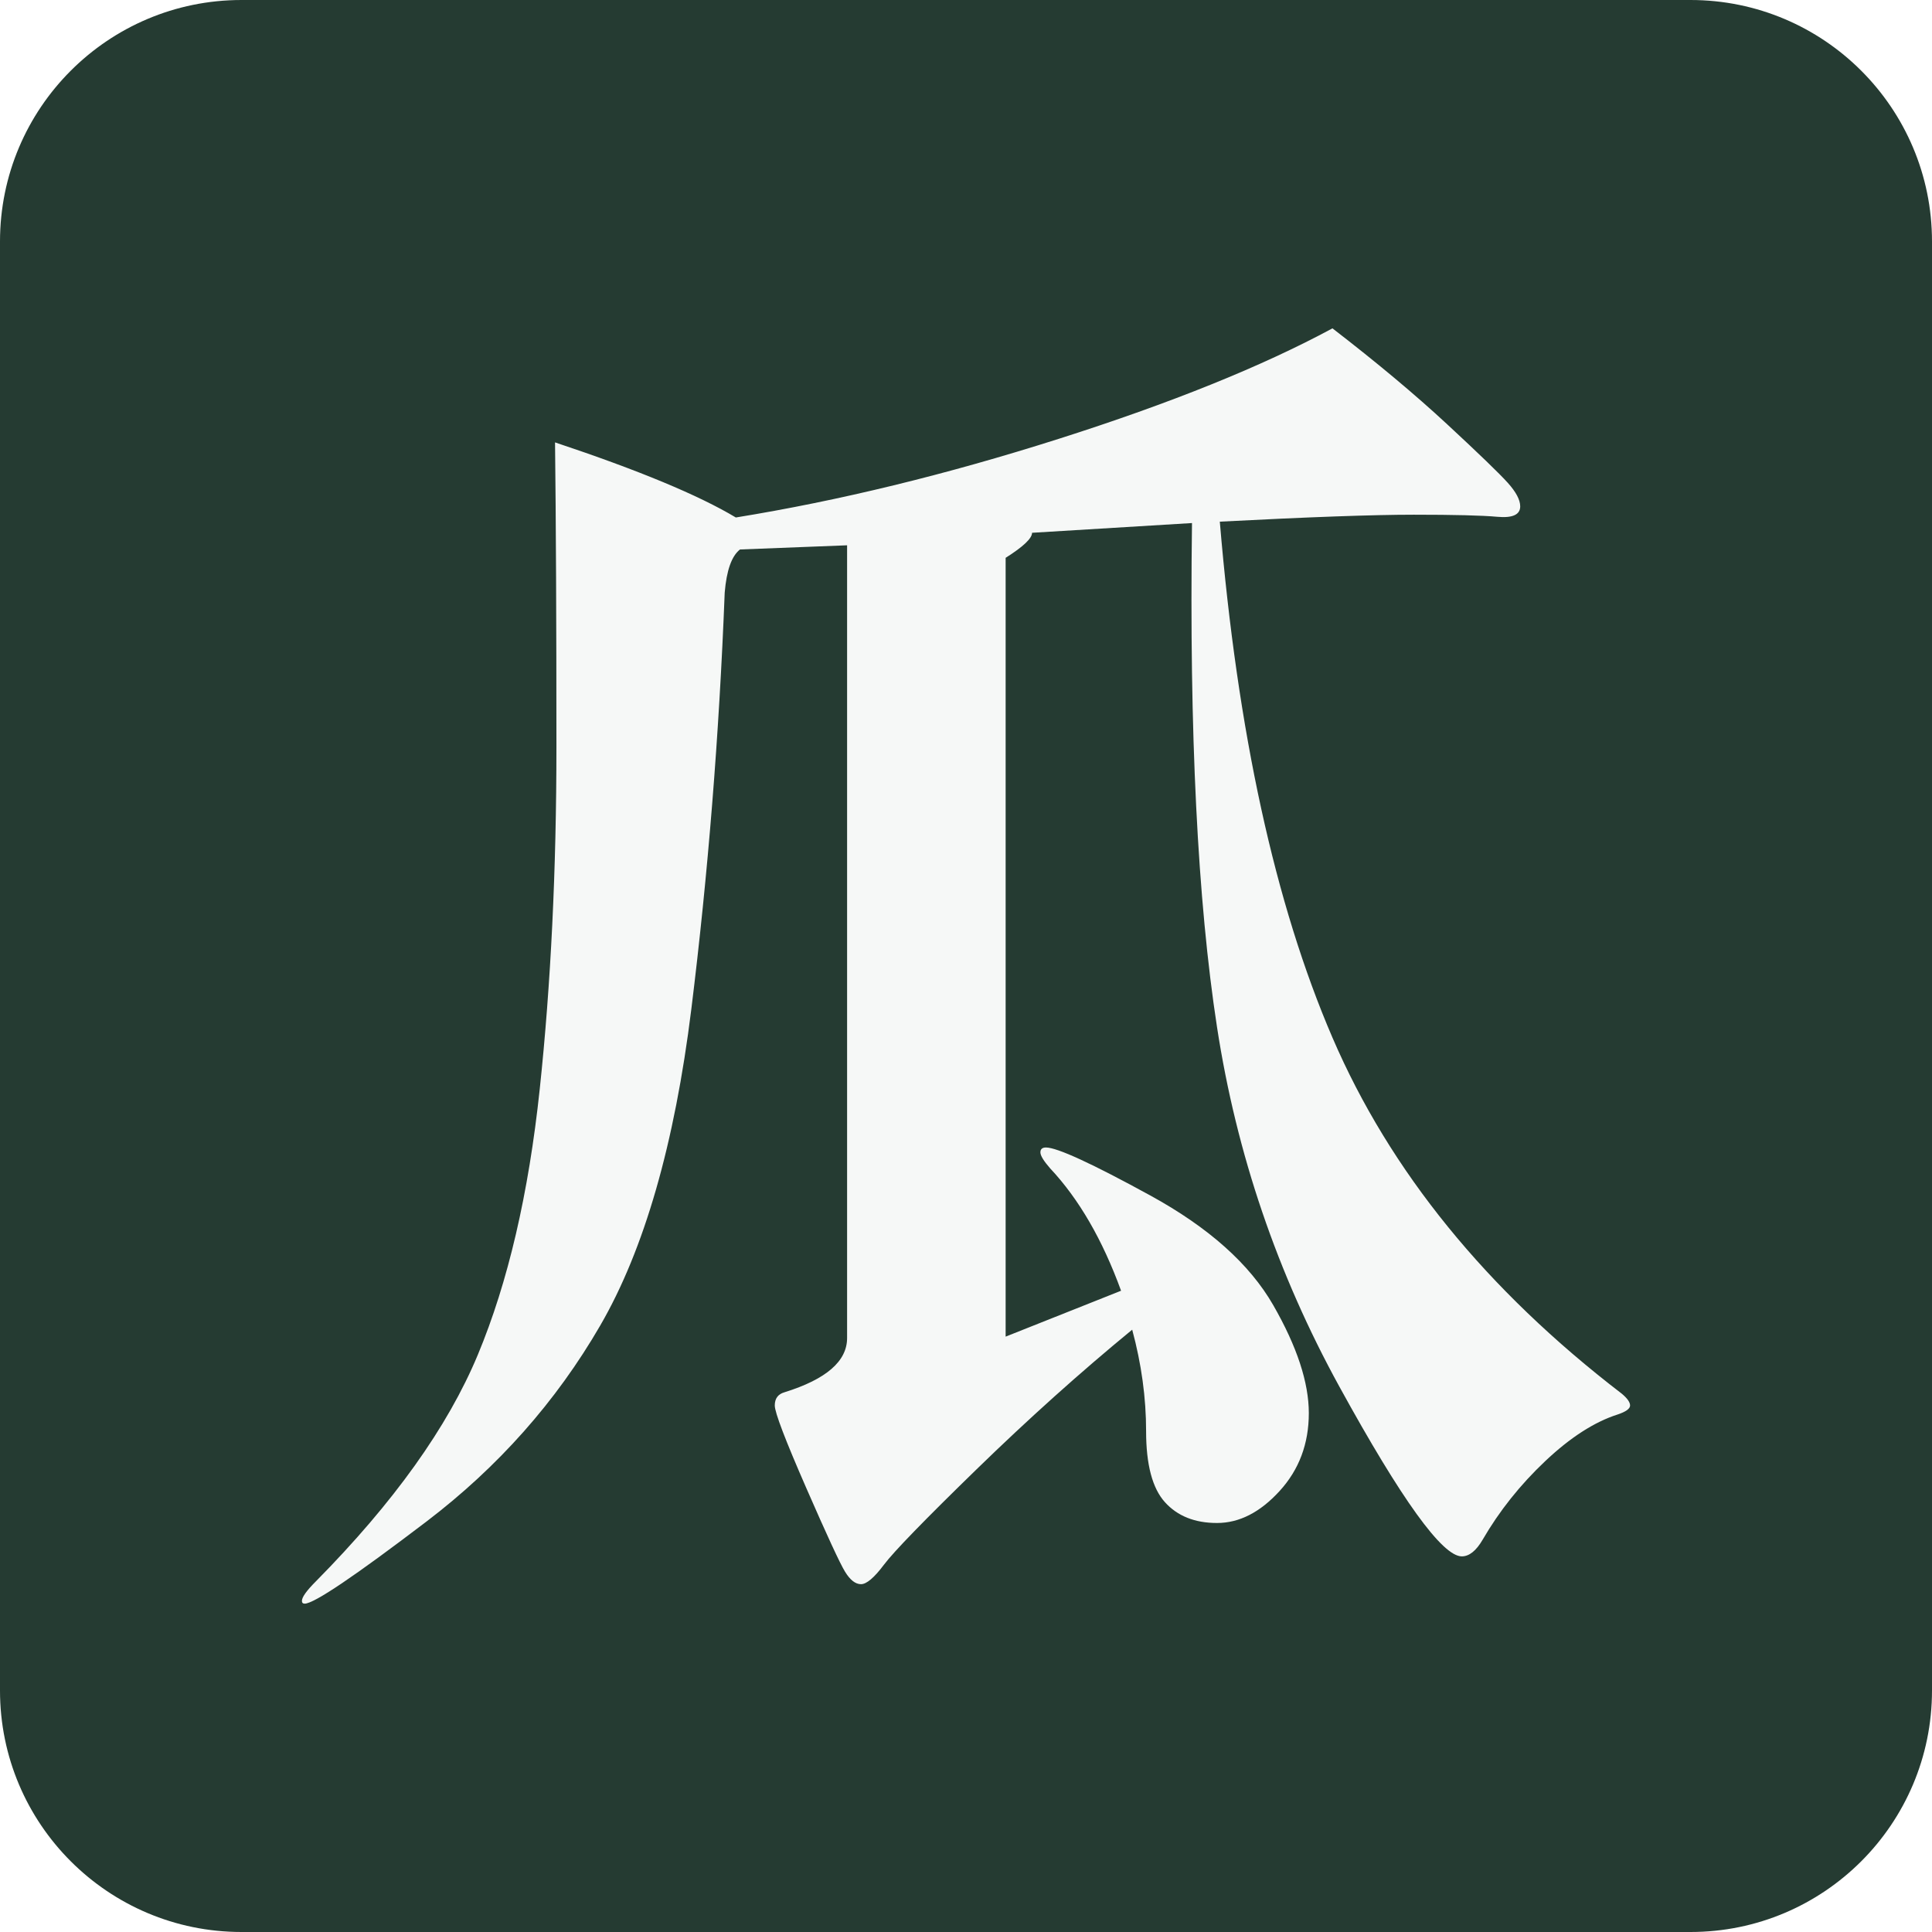
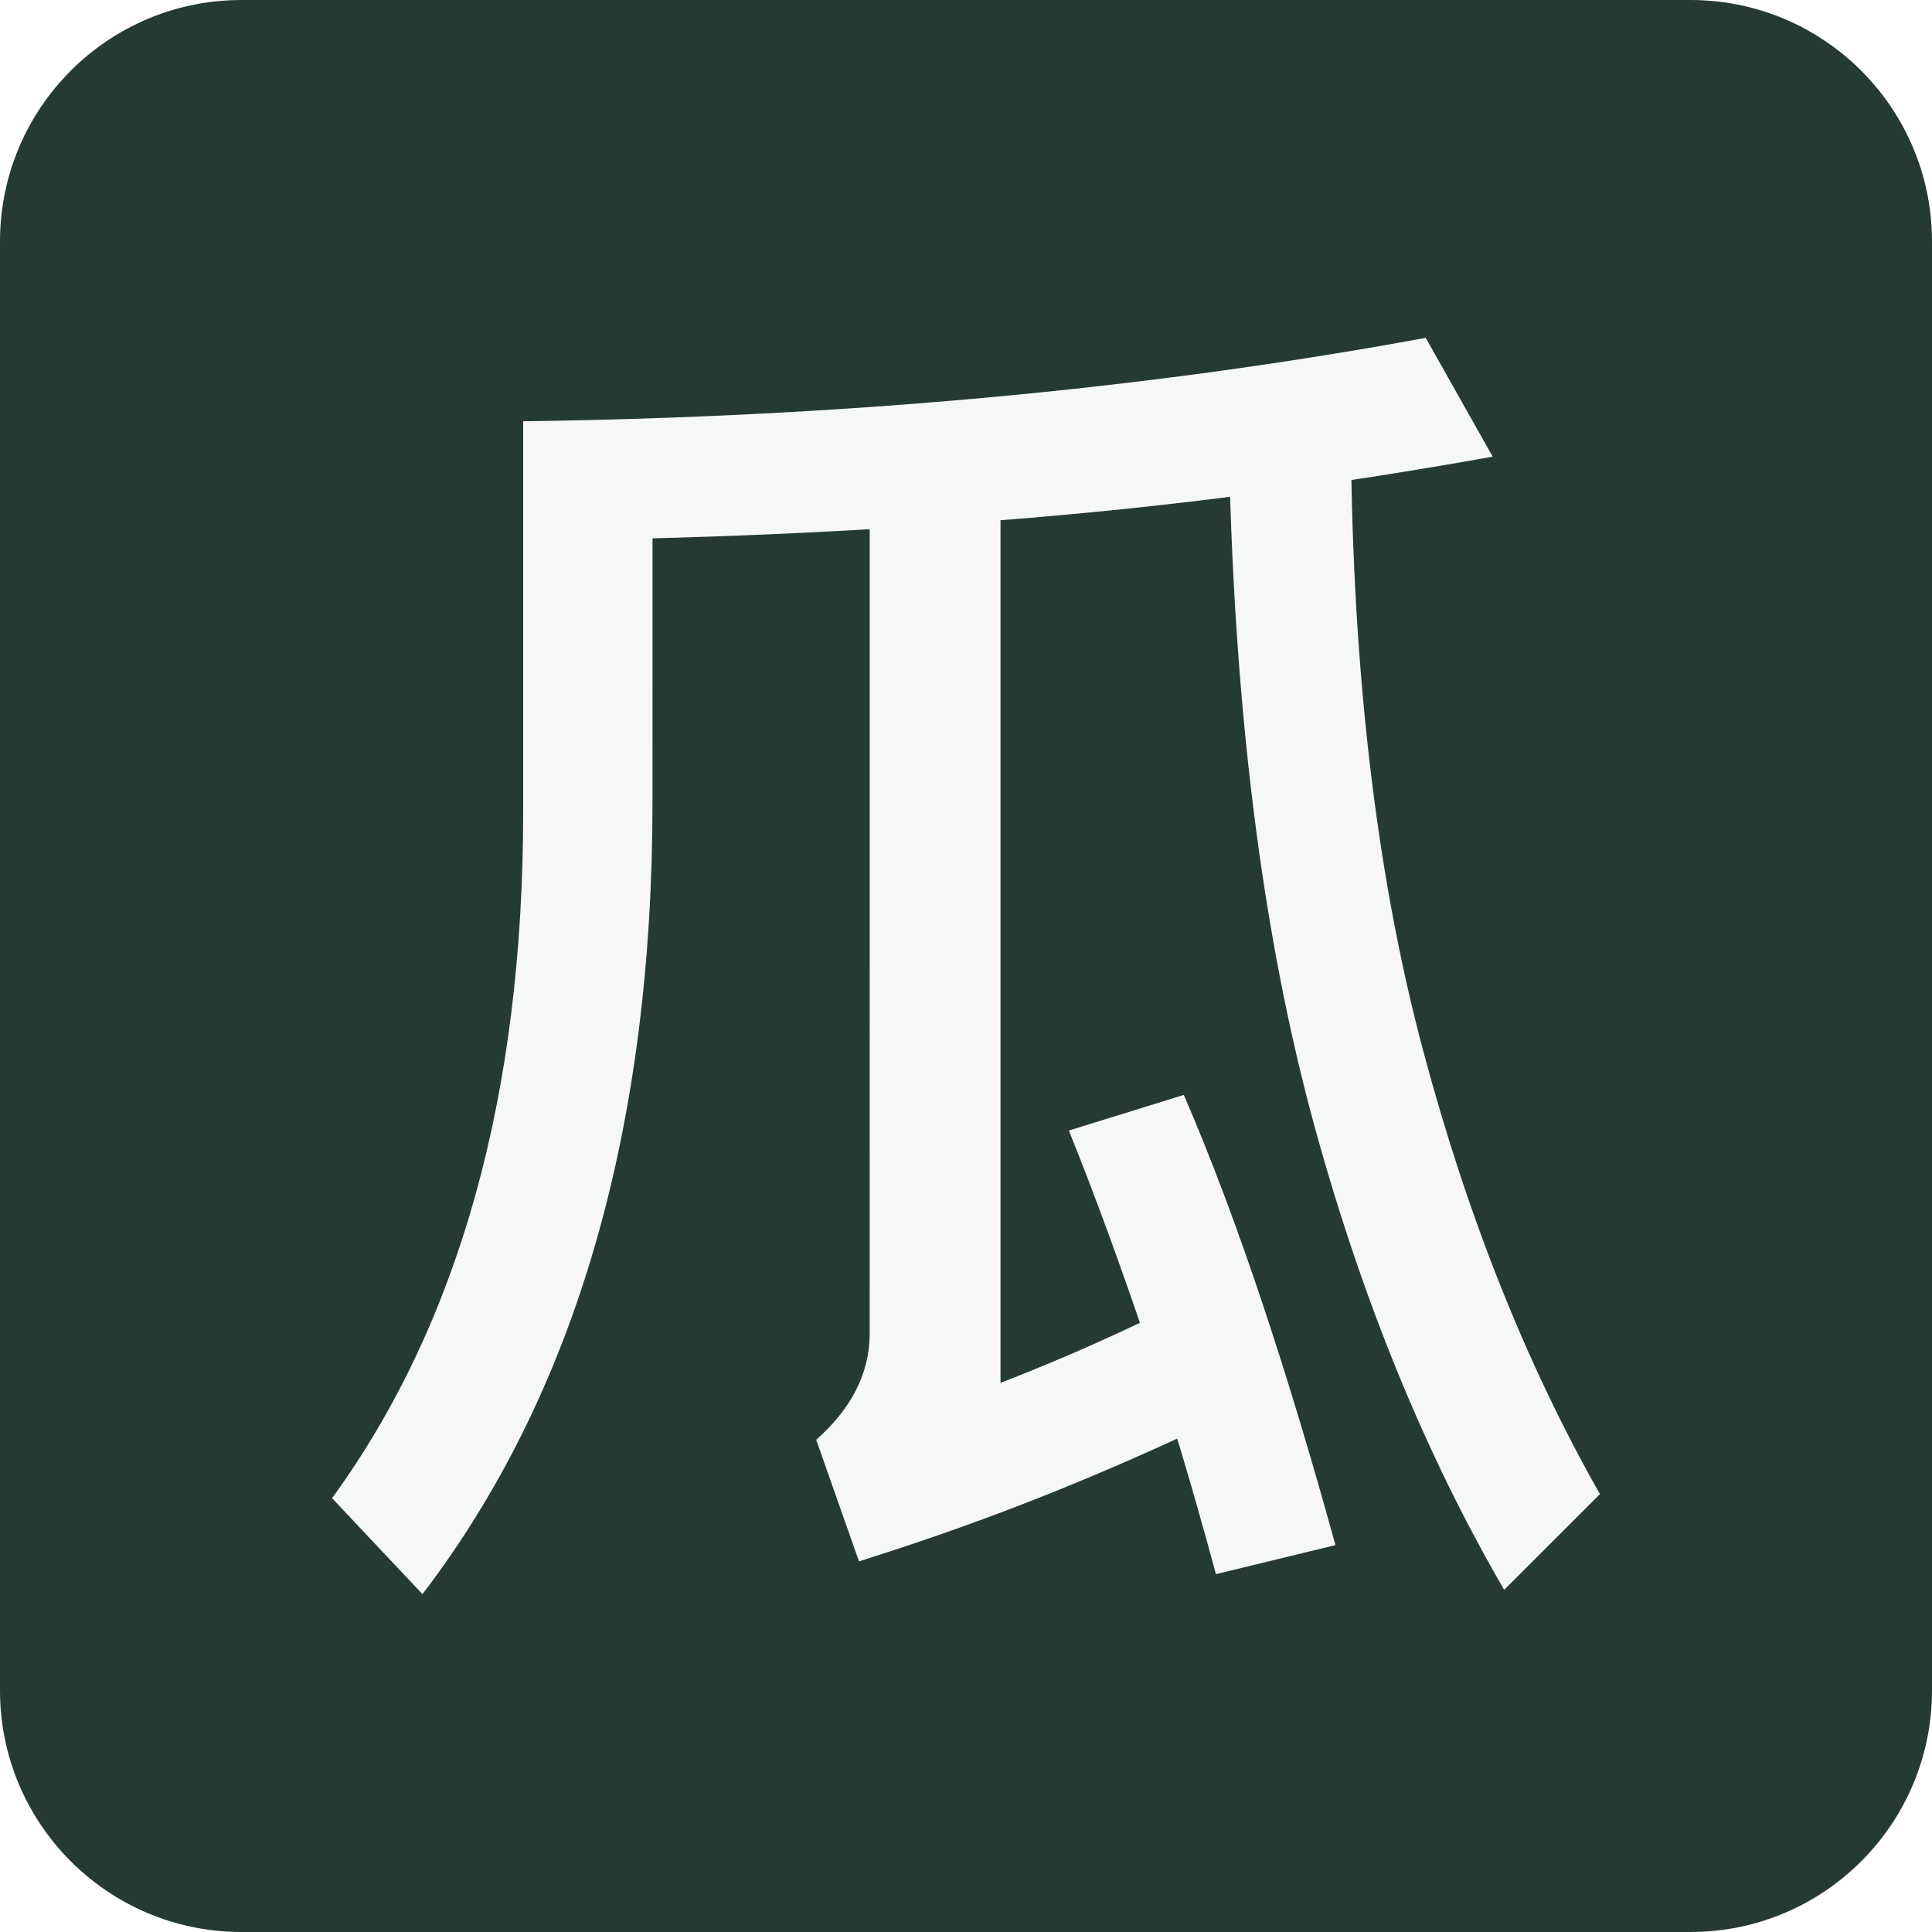
<svg xmlns="http://www.w3.org/2000/svg" viewBox="0 0 64 64" role="img" aria-labelledby="icon-title">
  <rect width="64" height="64" rx="8" fill="#253b32" />
-   <path fill="#f6f8f7" transform="translate(32 32) scale(0.4607 -0.4607) translate(-51.95 -35.35)" d="M 35.4 67.6 Q 46.5 69.4 58.6 73.25 Q 70.7 77.1 78.3 81.2 Q 83.1 77.5 86.55 74.3 Q 90 71.1 90.9 70.1 Q 91.8 69.1 91.8 68.4 Q 91.8 67.5 90.15 67.65 Q 88.5 67.8 84.15 67.8 Q 79.8 67.8 70.2 67.3 Q 72.1 44.6 78.3 30.2 Q 84.5 15.8 99.1 4.6 Q 99.7 4.1 99.7 3.75 Q 99.7 3.4 98.8 3.1 Q 96.3 2.3 93.6 -0.25 Q 90.9 -2.8 89.1 -5.9 Q 88.4 -7.1 87.6 -7.1 Q 85.5 -7.1 78.8 5.1 Q 72.1 17.3 70 30.95 Q 67.9 44.6 68.2 67.2 L 56.7 66.5 Q 56.7 65.9 54.8 64.7 L 54.8 8.7 L 63.1 12 Q 61.1 17.5 58 20.8 Q 57.3 21.6 57.3 21.95 Q 57.3 22.3 57.7 22.3 Q 58.9 22.3 65.2 18.85 Q 71.5 15.4 74.05 10.95 Q 76.6 6.5 76.6 3.2 Q 76.6 -0.1 74.5 -2.4 Q 72.4 -4.7 70 -4.7 Q 67.6 -4.7 66.25 -3.2 Q 64.9 -1.7 64.9 1.9 Q 64.9 5.5 63.9 9.2 Q 58.3 4.6 52.7 -0.85 Q 47.1 -6.3 46.05 -7.7 Q 45 -9.1 44.4 -9.1 Q 43.8 -9.1 43.25 -8.2 Q 42.7 -7.3 40.45 -2.15 Q 38.2 3 38.2 3.75 Q 38.2 4.5 38.9 4.7 Q 43.4 6.1 43.4 8.6 L 43.4 65.6 L 35.7 65.3 Q 34.8 64.6 34.6 62.2 Q 34 46.8 32.2 32.25 Q 30.4 17.7 25.65 9.5 Q 20.9 1.3 13.15 -4.6 Q 5.4 -10.5 4.4 -10.5 Q 4.2 -10.5 4.2 -10.3 Q 4.2 -9.9 5.2 -8.9 Q 13.6 -0.4 16.85 7.4 Q 20.1 15.2 21.3 26.5 Q 22.5 37.8 22.5 51.15 Q 22.5 64.5 22.4 73 Q 31.4 70 35.4 67.6 Z" />
+   <path fill="#f6f8f7" d="M17.331 13.955 Q25.262 13.851 32.734 13.166 Q40.229 12.479 47.229 11.192 Q47.229 11.192 49.447 15.127 Q41.432 16.567 33.570 17.200 Q25.581 17.844 17.331 17.905 Q17.331 17.905 17.331 13.955 Z M13.995 52.808 Q13.995 52.808 11.000 49.629 Q17.331 40.924 17.331 26.879 Q17.331 21.962 17.331 20.271 Q17.331 16.022 17.331 16.022 Q17.331 16.022 17.656 16.020 Q17.656 16.020 21.616 15.977 Q21.616 15.977 21.616 20.277 Q21.616 21.857 21.615 26.551 Q21.613 42.837 13.995 52.808 Z M43.575 37.418 Q40.899 27.722 40.697 14.191 Q40.697 14.191 41.099 14.127 Q41.099 14.127 44.747 13.619 Q44.739 25.799 47.143 34.802 Q49.348 43.061 53.000 49.494 Q53.000 49.494 49.827 52.665 Q45.932 45.962 43.575 37.418 Z M33.143 15.371 Q33.143 15.371 33.143 45.810 Q34.814 45.161 36.371 44.463 Q38.095 43.690 39.733 42.846 Q39.733 42.846 40.969 46.719 Q38.094 48.127 35.134 49.329 Q31.880 50.650 28.455 51.721 Q28.455 51.721 27.038 47.696 Q28.807 46.124 28.809 44.184 Q28.810 42.437 28.810 29.258 Q28.810 15.371 28.810 15.371 Q28.810 15.371 33.143 15.371 Z M35.408 37.451 Q35.408 37.451 39.215 36.270 Q40.556 39.371 41.864 43.307 Q43.061 46.907 44.238 51.184 Q44.238 51.184 40.279 52.146 Q39.100 47.778 37.948 44.369 Q36.664 40.568 35.408 37.451 Z" />
</svg>
